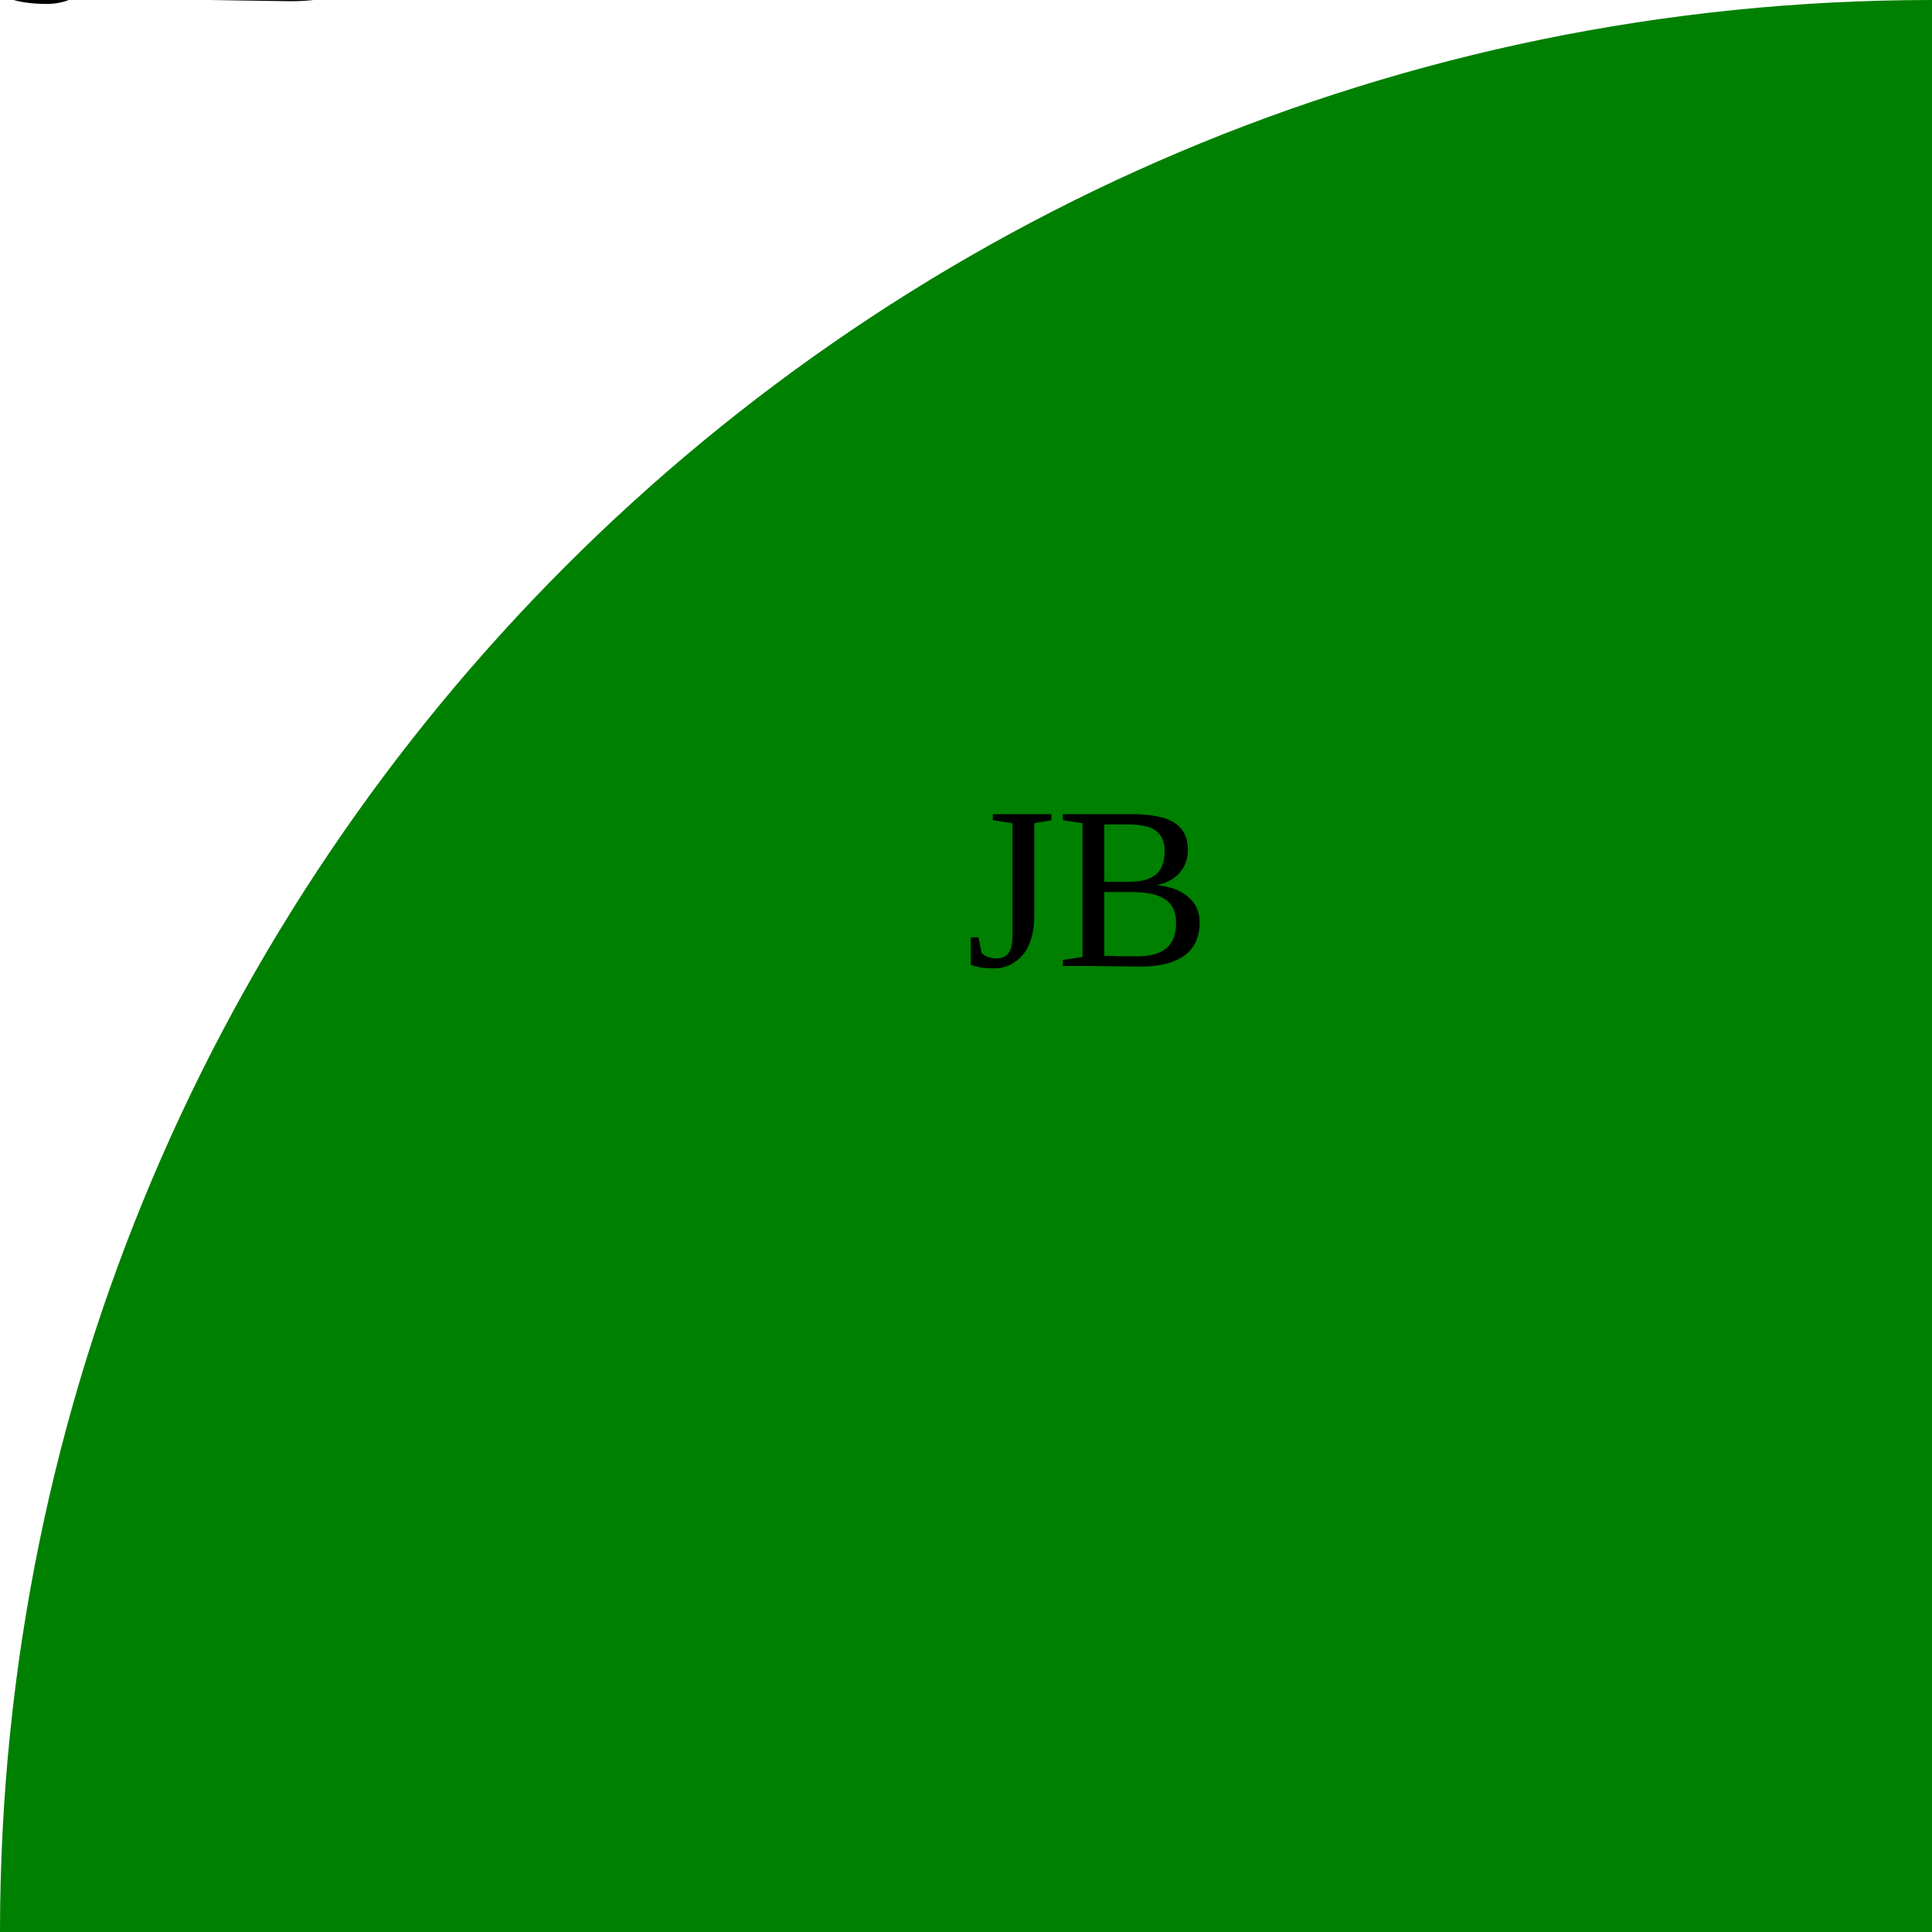
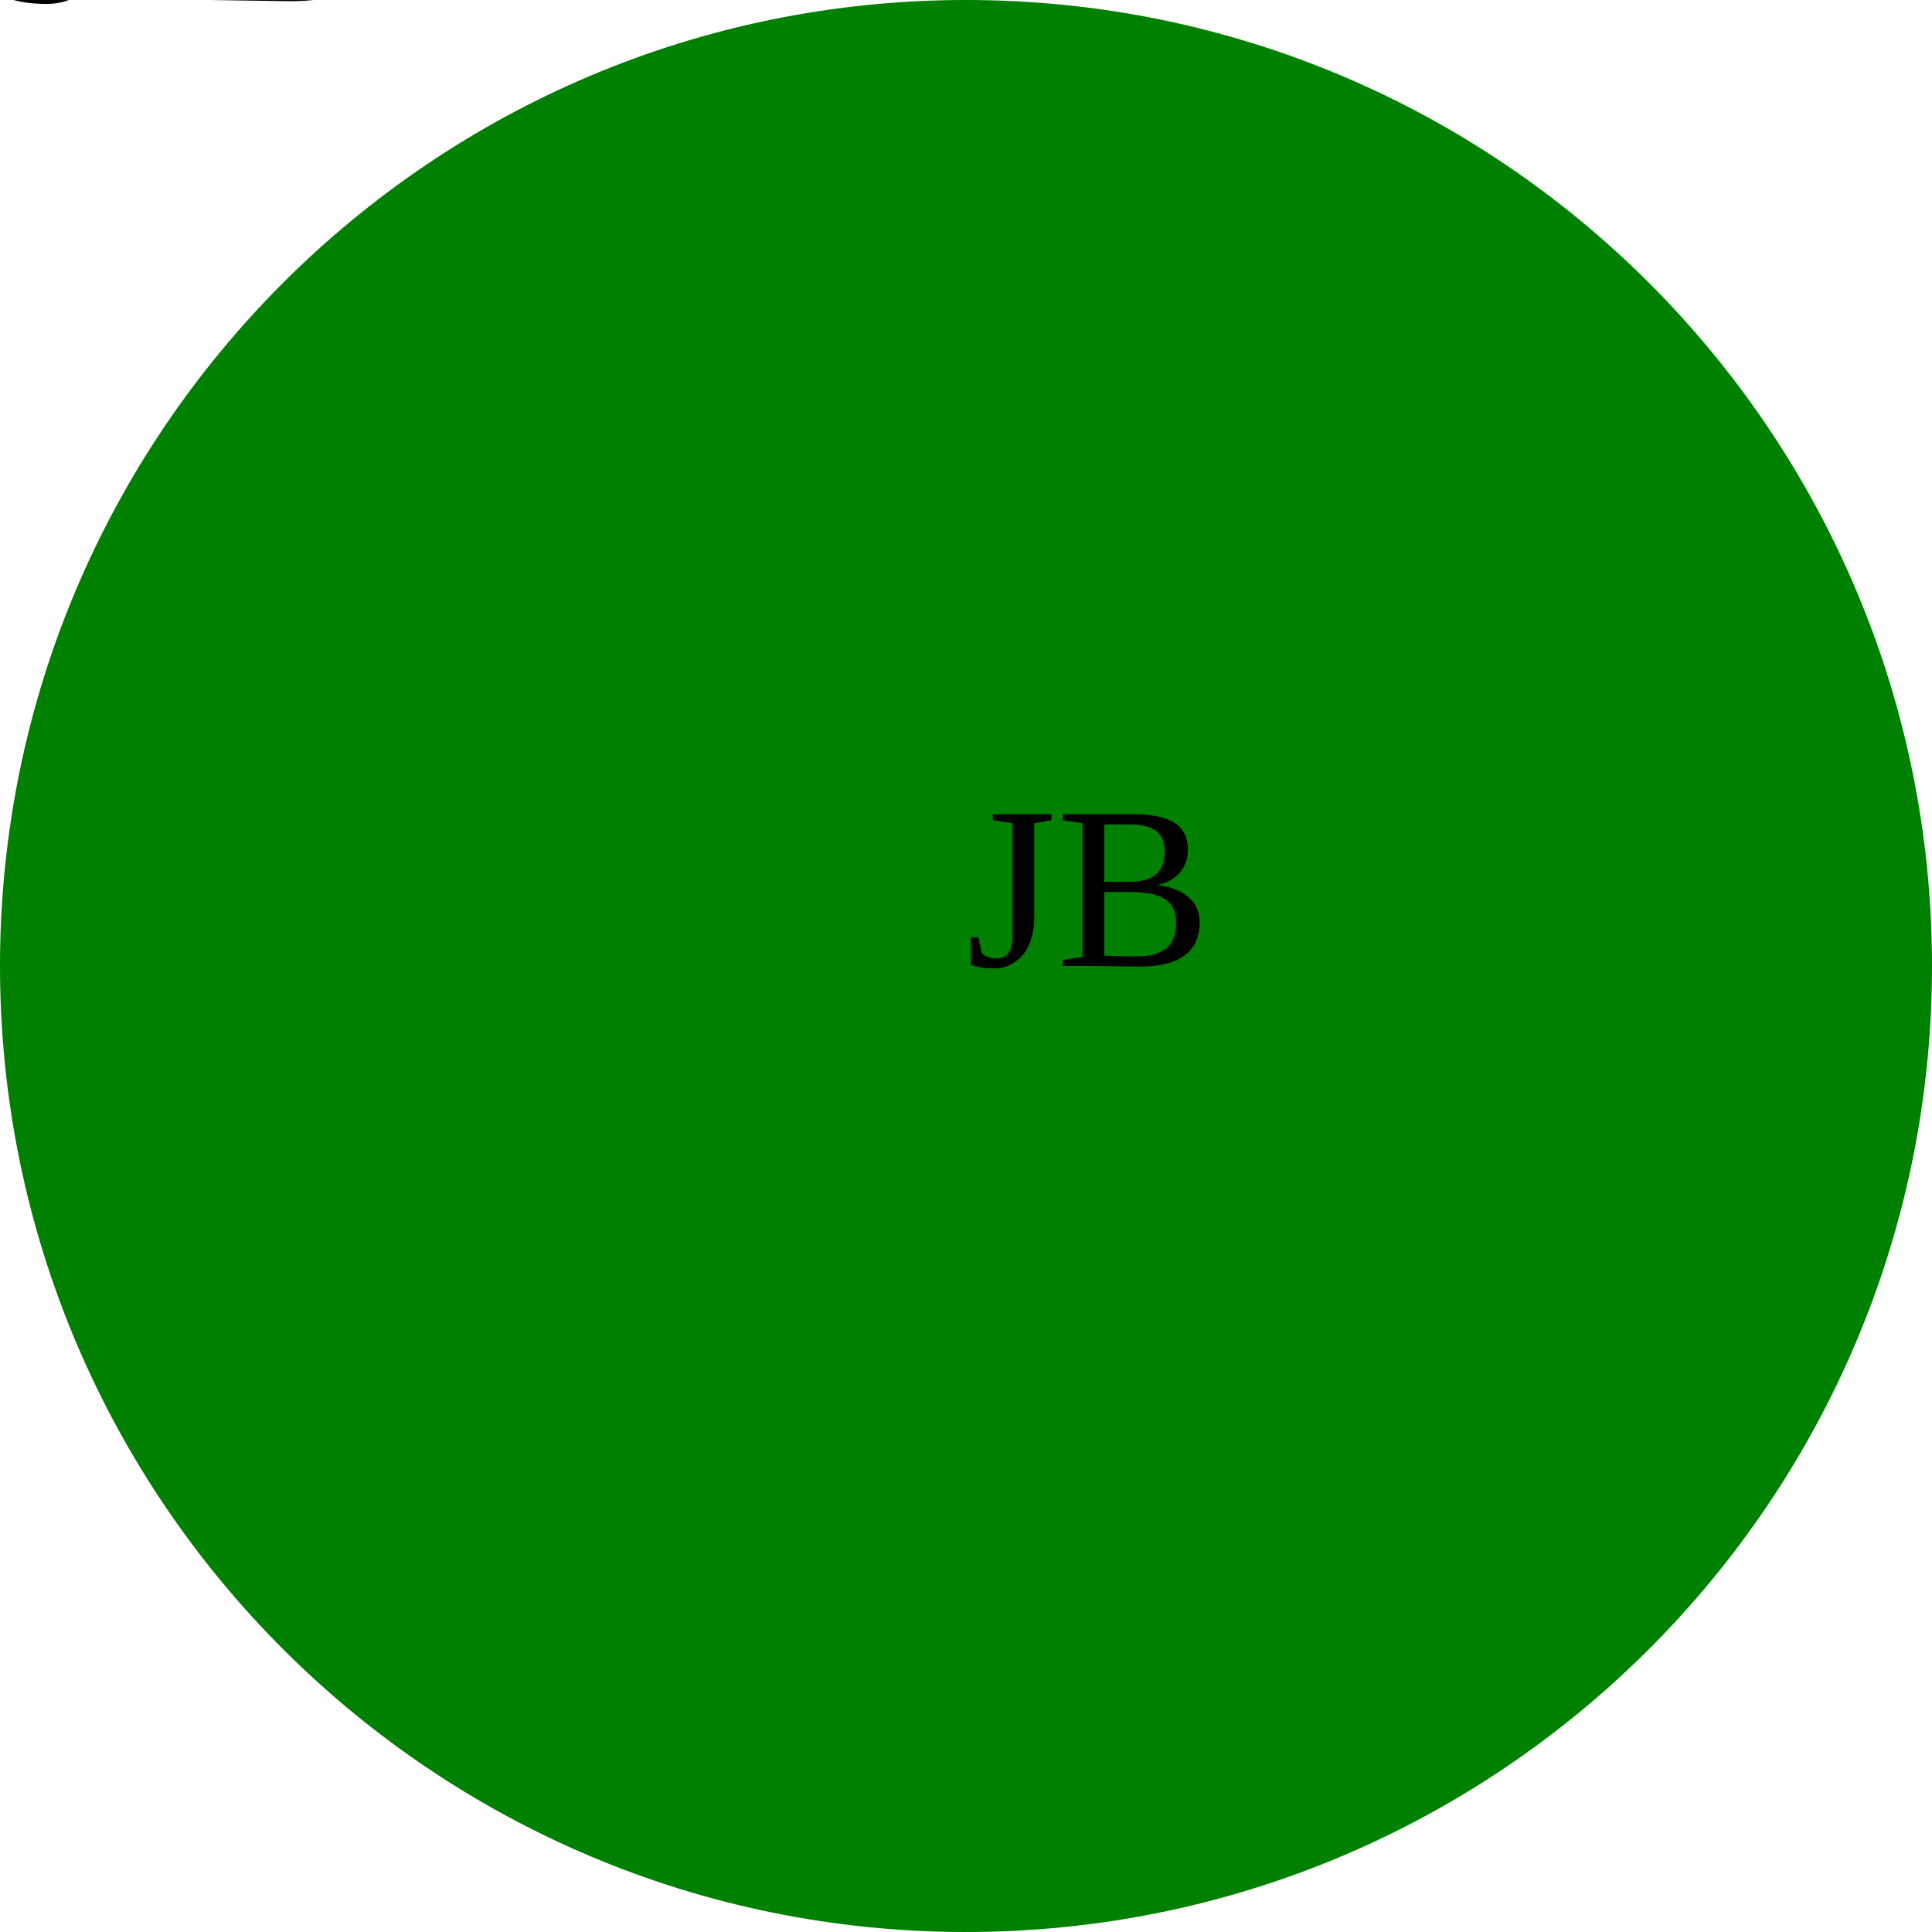
<svg viewBox="0 0 100 100">
  <svg>
-     <circle cx="100" cy="100" r="100" style="fill:green;" />
+     <circle cx="50" cy="50" r="50" style="fill:green;" />
    <text fill="black" style="font-size: 20px;">JB</text>
  </svg>
  <text x="50%" y="50%" fill="black">JB</text>
</svg>
